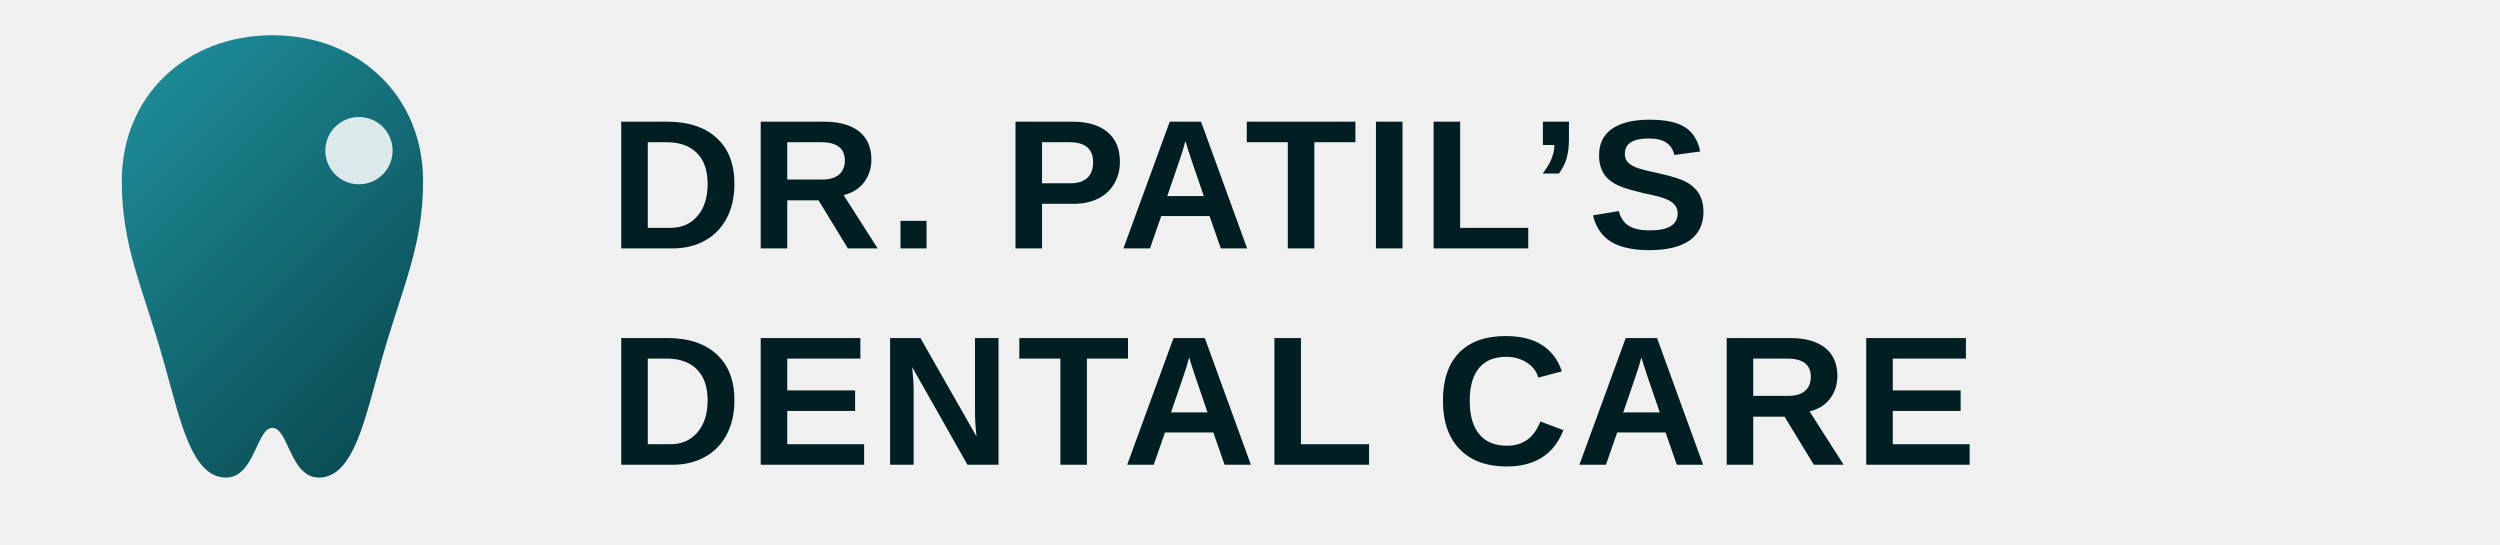
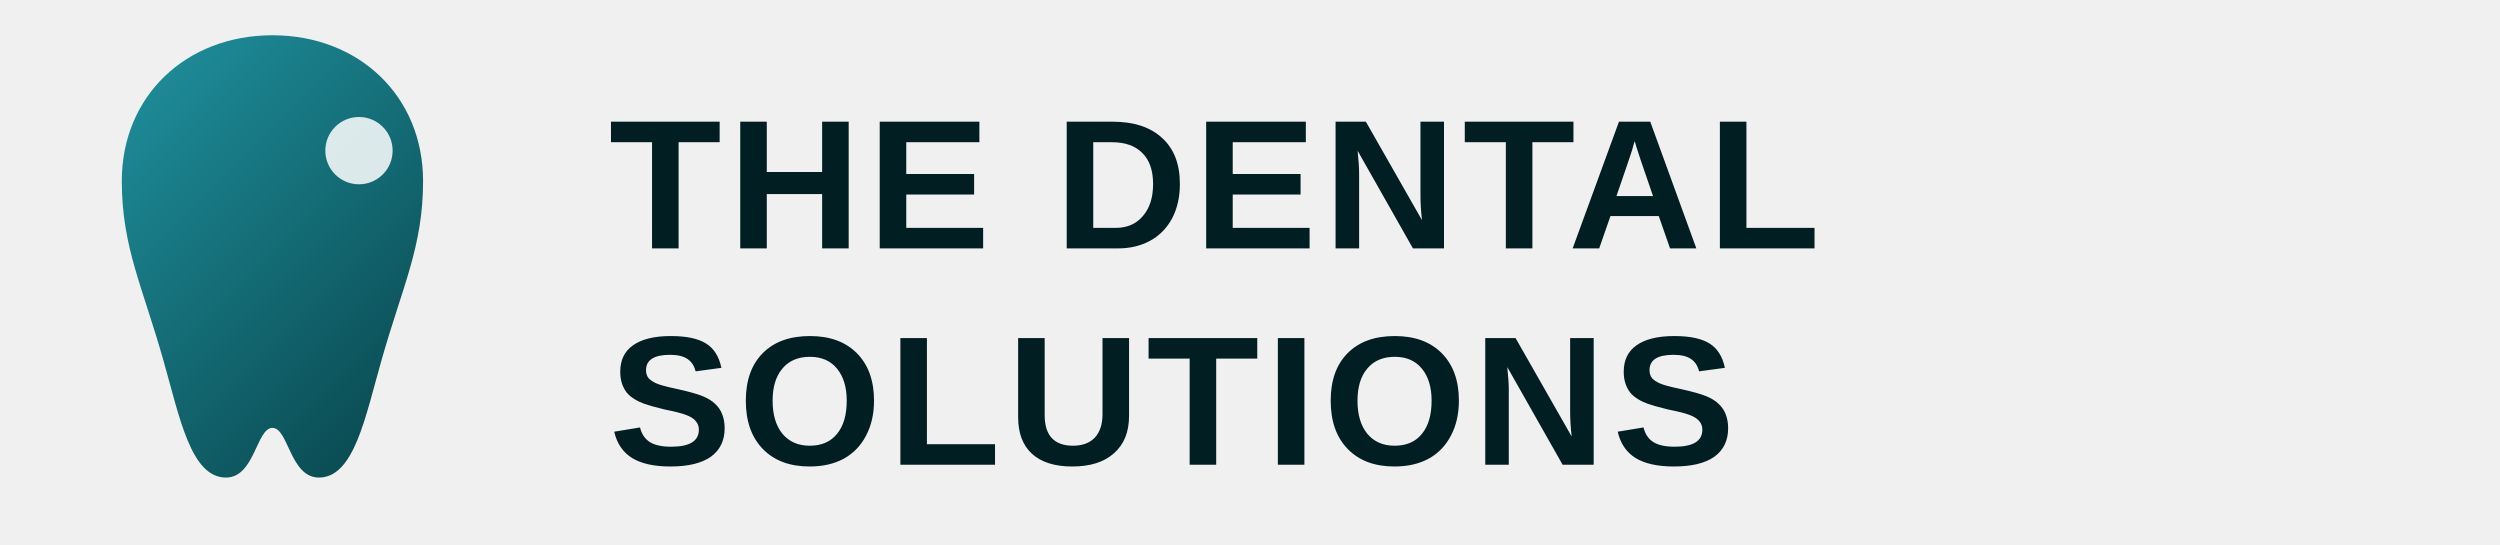
- <svg xmlns="http://www.w3.org/2000/svg" width="156" height="34" viewBox="0 0 156 34" fill="none" role="img" aria-label="Dr. Patil’s Dental Care">
+ <svg xmlns="http://www.w3.org/2000/svg" width="156" height="34" viewBox="0 0 156 34" fill="none" role="img" aria-label="The Dental Solutions">
  <defs>
    <linearGradient id="lm-g" x1="0" y1="0" x2="34" y2="34" gradientUnits="userSpaceOnUse">
      <stop offset="0" stop-color="#24a3b1" />
      <stop offset="1" stop-color="#022f34" />
    </linearGradient>
  </defs>
  <path d="M17 2.2c5.4 0 9.4 3.8 9.4 9.1 0 4.1-1.3 6.6-2.6 11.2-1 3.5-1.7 7.3-3.9 7.3-1.8 0-1.9-3.1-2.9-3.1s-1.1 3.1-2.9 3.1c-2.2 0-2.9-3.8-3.9-7.3C8.9 17.9 7.6 15.4 7.6 11.3 7.6 6 11.6 2.2 17 2.2Z" fill="url(#lm-g)" />
  <circle cx="22.4" cy="9.4" r="2.1" fill="#ffffff" opacity="0.85" />
-   <text x="38" y="15.5" font-family="Sora, 'Helvetica Neue', Arial, sans-serif" font-size="11.5" font-weight="700" letter-spacing="0.4" fill="#011f23">DR. PATIL’S</text>
-   <text x="38" y="29" font-family="Sora, 'Helvetica Neue', Arial, sans-serif" font-size="11.5" font-weight="600" letter-spacing="0.4" fill="#011f23">DENTAL CARE</text>
+   <text x="38" y="15.5" font-family="Sora, 'Helvetica Neue', Arial, sans-serif" font-size="11.5" font-weight="700" letter-spacing="0.4" fill="#011f23">THE DENTAL</text>
+   <text x="38" y="29" font-family="Sora, 'Helvetica Neue', Arial, sans-serif" font-size="11.5" font-weight="600" letter-spacing="0.4" fill="#011f23">SOLUTIONS</text>
</svg>
